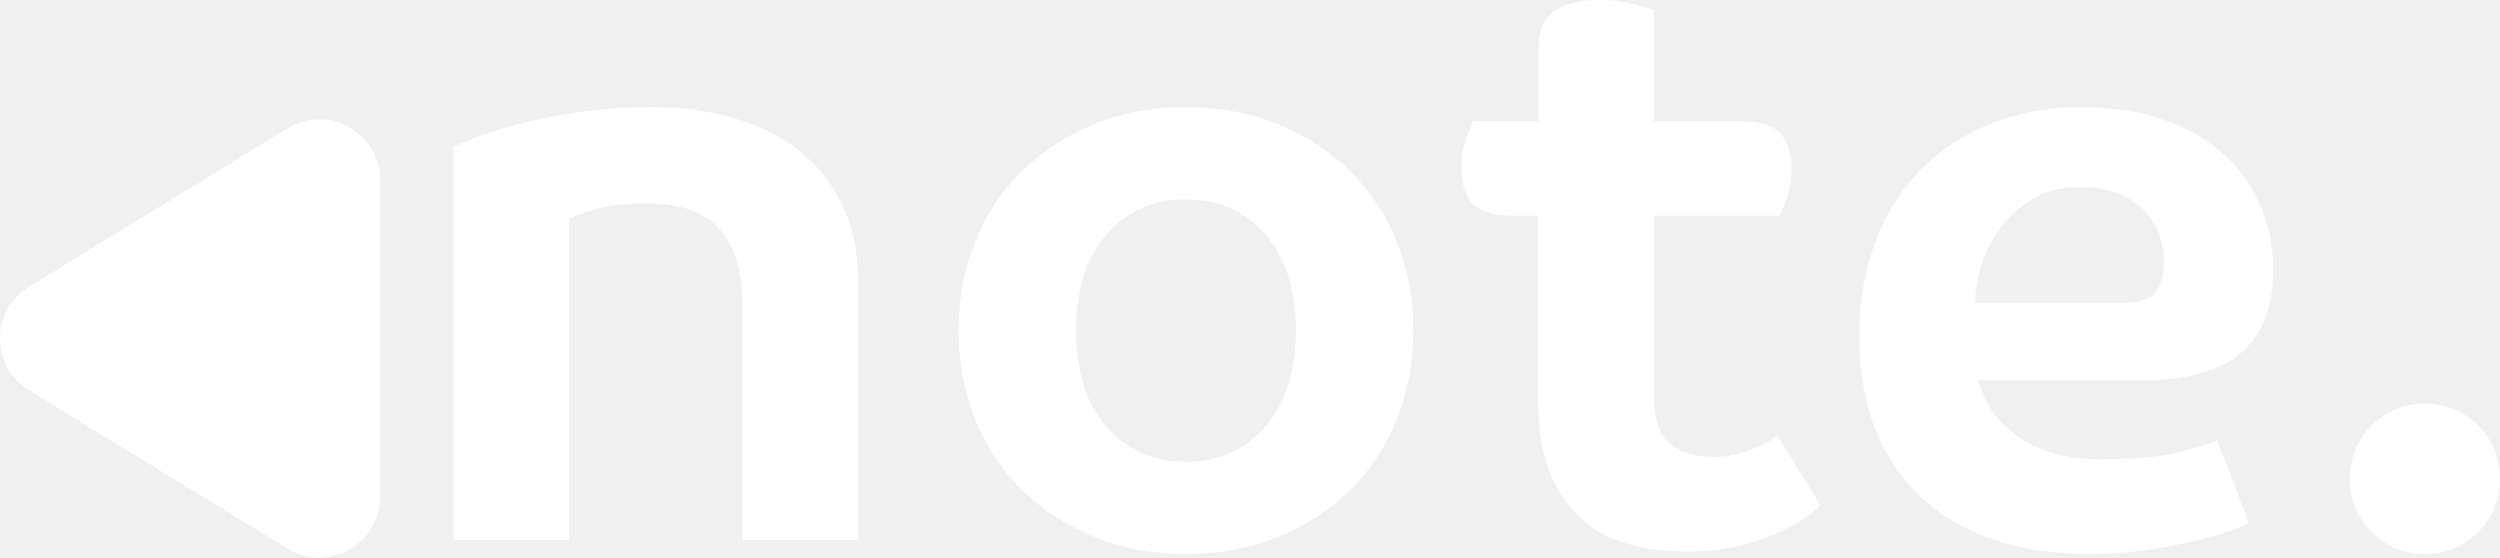
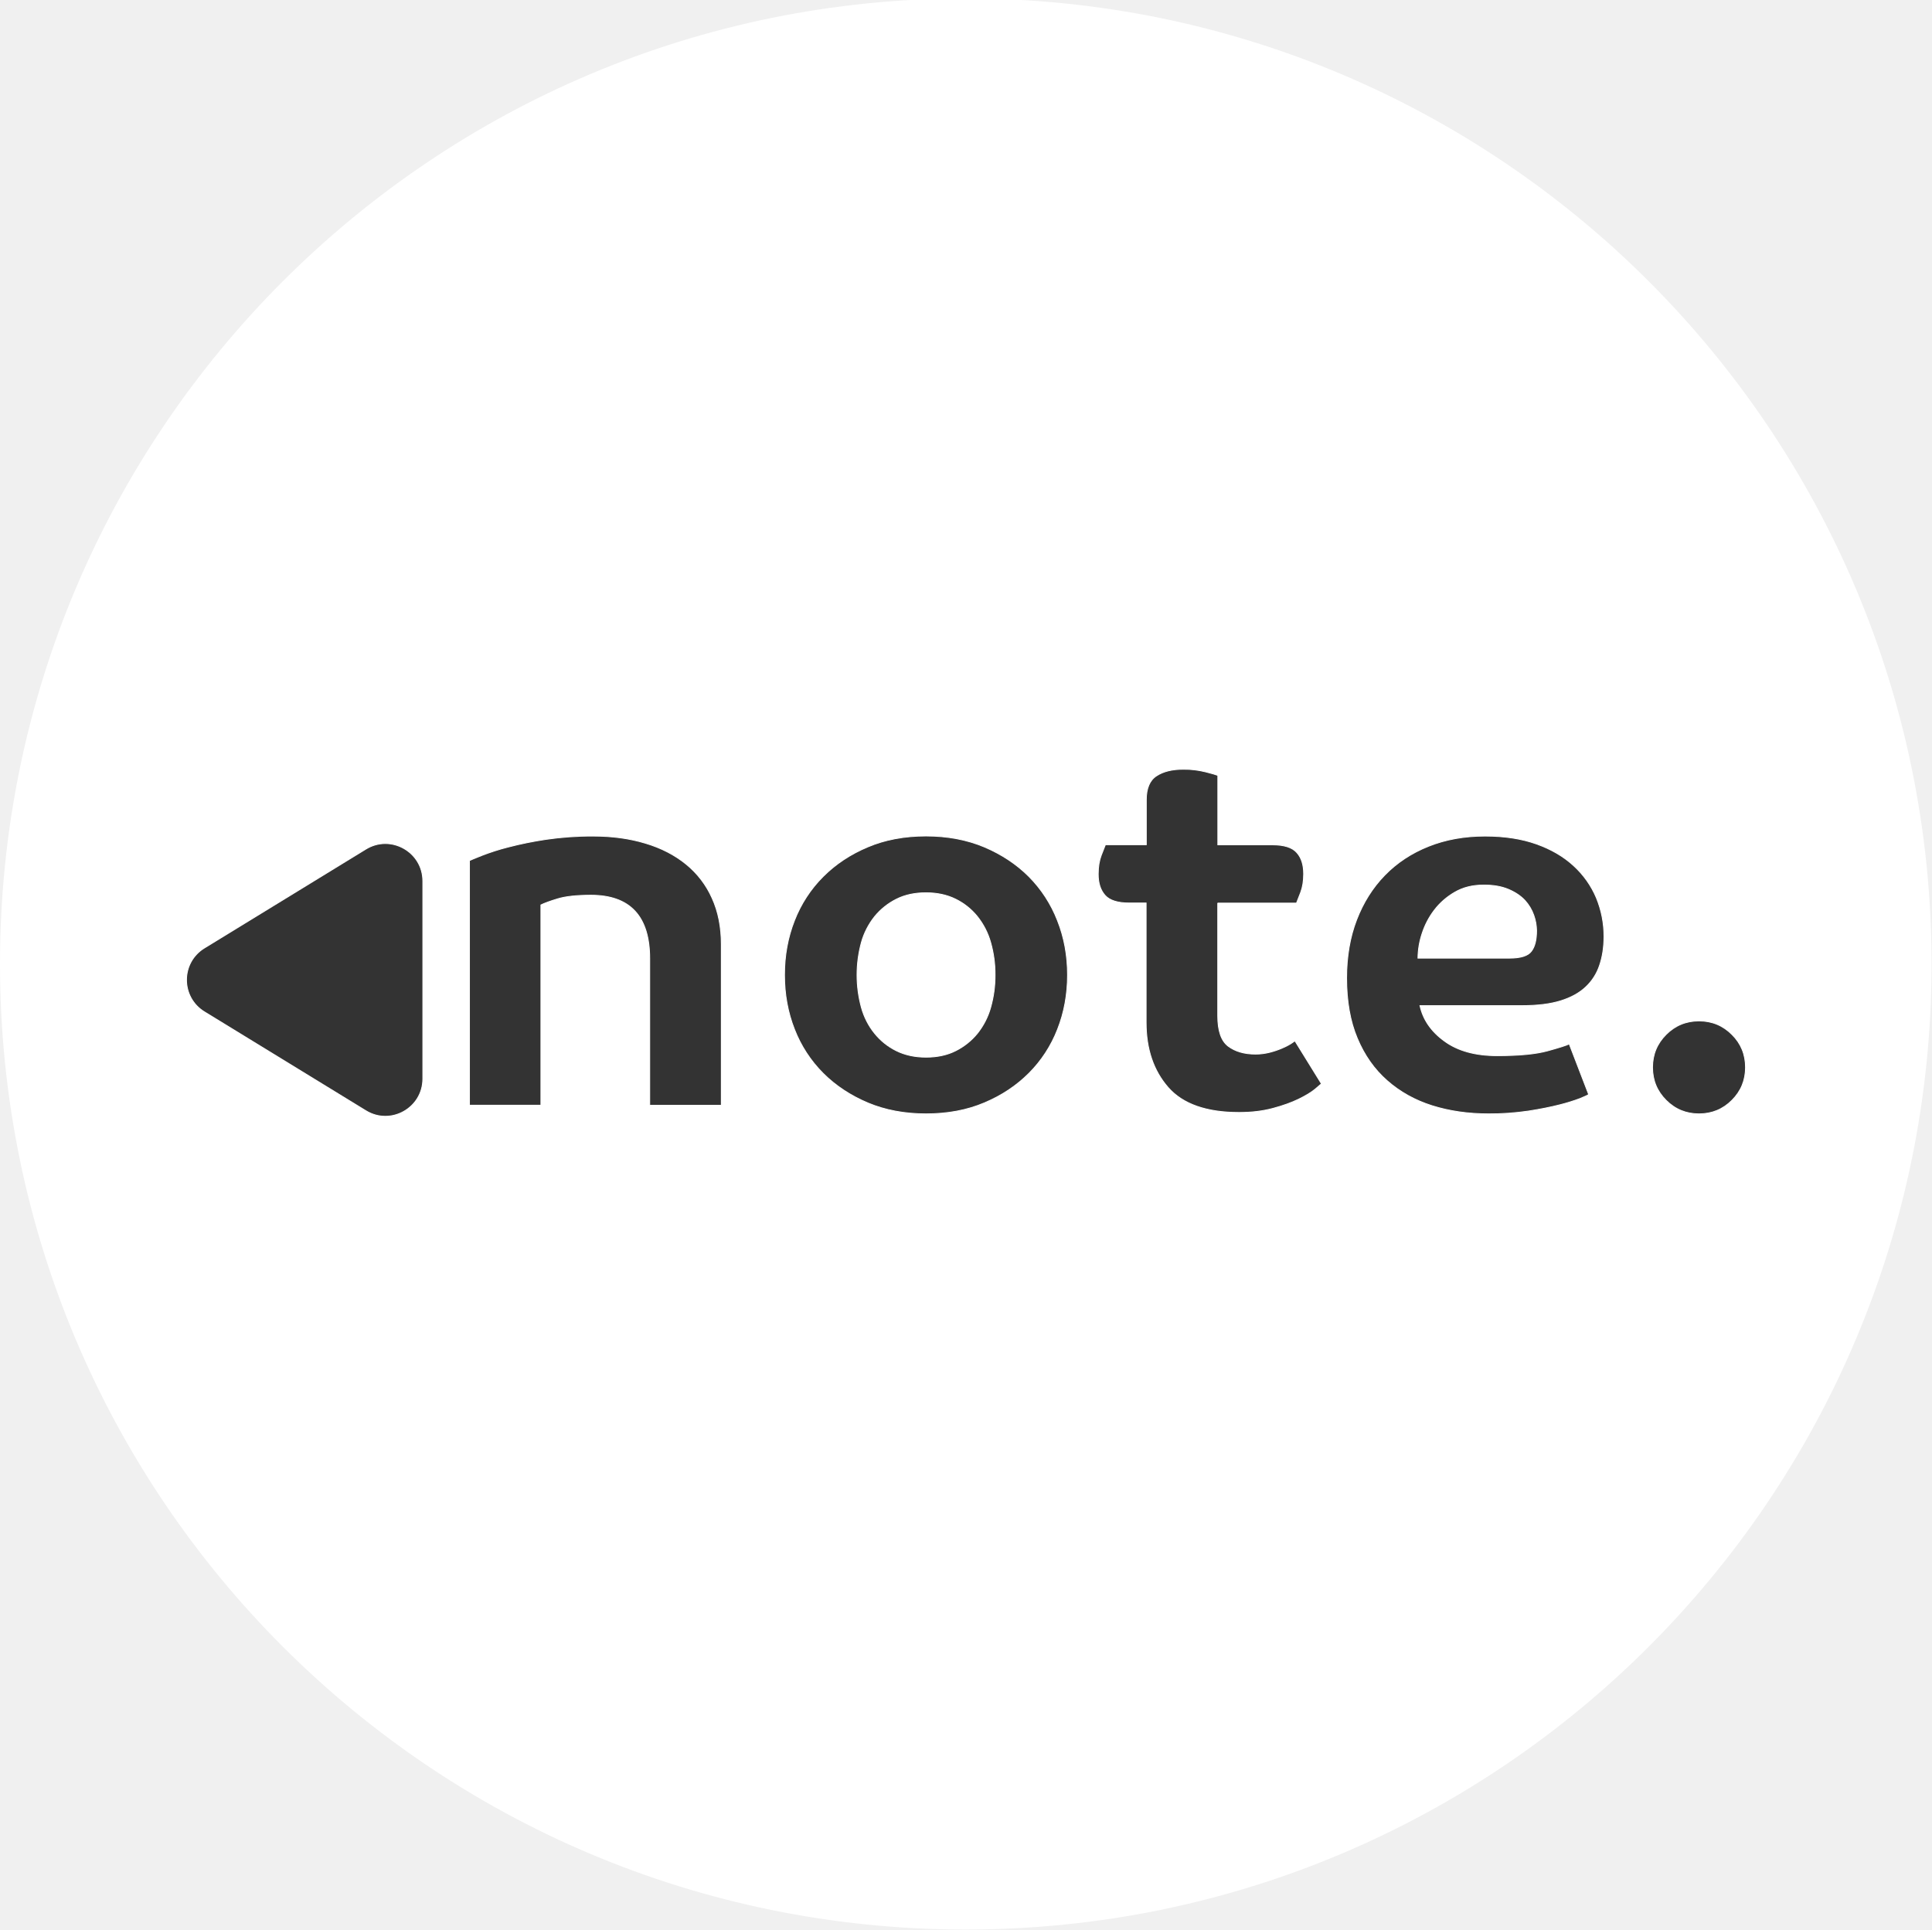
- <svg xmlns="http://www.w3.org/2000/svg" viewBox="0 0 2205.94 492.11">
-   <defs>
-     <style>.cls-1{fill:#fff;stroke:#fff;stroke-miterlimit:10;}</style>
-   </defs>
-   <g id="Layer_2" data-name="Layer 2">
-     <g id="Layer_1-2" data-name="Layer 1">
-       <g id="Layer_2-2" data-name="Layer 2">
-         <g id="Layer_1-2-2" data-name="Layer 1-2">
-           <path class="cls-1" d="M25.82,343.9l228.3,139.82c35.32,21.63,80.68-3.79,80.68-45.2V158.88c0-41.41-45.37-66.83-80.68-45.2L25.82,253.5C-7.94,274.18-7.94,323.22,25.82,343.9Z" />
-           <path class="cls-1" d="M655.56,476V268.57q0-89.59-83.09-89.6-30.35,0-47,5.06t-23.84,8.67V476H400.5V129.84q2.88-1.44,17.34-7.23A346.42,346.42,0,0,1,455,110.69,498.17,498.17,0,0,1,508.5,99.85a443.55,443.55,0,0,1,66.84-4.7q40.46,0,74.06,10.12t57.44,29.62a131.85,131.85,0,0,1,36.85,48.05q13,28.55,13,65.39V476Z" />
-           <path class="cls-1" d="M1246.6,291.69q0,41.19-14.09,77a180.24,180.24,0,0,1-40.46,62.14q-26.38,26.38-63.22,41.91t-82.33,15.49q-45.52,0-82.37-15.54t-63.22-41.91a180.08,180.08,0,0,1-40.46-62.14q-14.09-35.77-14.09-77t14.09-77a180.19,180.19,0,0,1,40.46-62.14q26.37-26.37,63.22-41.91t82.37-15.43q45.52,0,82.37,15.54t63.22,41.91a180.35,180.35,0,0,1,40.41,62.13Q1246.6,250.5,1246.6,291.69Zm-102.6,0a165.41,165.41,0,0,0-6.14-45.88A102.9,102.9,0,0,0,1119.07,209a92.68,92.68,0,0,0-30.71-24.57q-18.07-9-41.91-9t-41.91,9A92.45,92.45,0,0,0,973.83,209,102.54,102.54,0,0,0,955,245.81a174.46,174.46,0,0,0,0,91.77,102.35,102.35,0,0,0,18.79,36.85A92.17,92.17,0,0,0,1004.5,399q18.05,9,41.91,9t41.91-9A92.4,92.4,0,0,0,1119,374.42a102.71,102.71,0,0,0,18.79-36.85A165.29,165.29,0,0,0,1144,291.69Z" />
-           <path class="cls-1" d="M1459,189.81V349.5q0,31.8,14.81,43t38.66,11.2a78.54,78.54,0,0,0,19.87-2.53,121.26,121.26,0,0,0,17.34-5.78,87.2,87.2,0,0,0,12.64-6.5,58.58,58.58,0,0,0,5.78-4l37.57,60.7q-1.46,1.46-9.39,8t-22.76,13.73q-14.82,7.23-36.13,13t-48.05,5.78q-69.37,0-100.44-35.41t-31.07-91.77V189.81H1334q-24.57,0-34.32-10.84T1290,148.62q0-15.17,4.34-26.37t5.78-14.81h57.8V43.85q0-24.56,14.45-34T1410.62.5a123.64,123.64,0,0,1,30.71,3.61q14.09,3.62,17.7,5.06v98.27h77.31q24.56,0,34.32,10.84t9.75,30.35q0,15.17-4.34,26.37t-5.78,14.81Z" />
-           <path class="cls-1" d="M2005.29,237.5q0,22.41-6.14,40.46a74.62,74.62,0,0,1-19.51,30.71q-13.38,12.65-35.41,19.51T1889.68,335H1745.16q6.5,29.64,34.68,50.22t74.42,20.59q46.23,0,71.17-6.86t30.71-9.75l27.46,71.53q-1.46,1.46-12.28,5.78a243.81,243.81,0,0,1-29.26,9q-18.43,4.69-43.71,8.67a365.94,365.94,0,0,1-56.36,4q-43.35,0-79.84-11.56t-63.59-35.41q-27.1-23.84-42.27-60T1641.12,296q0-45.52,14.09-82.37T1695,150.4q25.64-26.37,61.78-40.82t80.2-14.45q41.19,0,72.62,11.2T1962.3,137a127.79,127.79,0,0,1,32.15,45.52A141.38,141.38,0,0,1,2005.29,237.5Zm-95.38-8.67a67.1,67.1,0,0,0-4-21.68,59,59,0,0,0-12.64-21q-8.67-9.38-23.12-15.54t-35.39-6.11q-23.13,0-40.46,10.12a97.82,97.82,0,0,0-28.9,25.29,109.48,109.48,0,0,0-17.34,33.24,113.49,113.49,0,0,0-5.78,34.68h129.34q23.84,0,31.07-9.75T1909.91,228.83Z" />
-           <path class="cls-1" d="M2205.44,422.5q0,27.47-19.15,46.61t-46.61,19.15q-27.47,0-46.61-19.15t-19.14-46.61q0-27.45,19.15-46.61t46.61-19.15q27.45,0,46.61,19.15T2205.44,422.5Z" />
+ <svg xmlns="http://www.w3.org/2000/svg" version="1.1" id="Layer_1" x="0px" y="0px" viewBox="0 0 2205.9 2203.6" style="enable-background:new 0 0 2205.9 2203.6;" xml:space="preserve">
+   <style type="text/css">
+ 	.st0{fill:#FFFFFF;}
+ 	.st1{fill:#333333;stroke:#FFFFFF;stroke-miterlimit:10;}
+ </style>
+   <g>
+     <circle class="st0" cx="1102.7" cy="1100.9" r="1102.7" />
+     <g id="Layer_2">
+       <g id="Layer_1-2">
+         <g id="Layer_2-2">
+           <g id="Layer_1-2-2">
+             <path class="st1" d="M233.4,1155.6l184.3,112.9c28.5,17.5,65.1-3.1,65.1-36.5v-225.8c0-33.4-36.6-54-65.1-36.5l-184.3,112.9       C206.1,1099.3,206.1,1138.9,233.4,1155.6z" />
+             <path class="st1" d="M741.8,1262.2v-167.5c0-48.2-22.4-72.3-67.1-72.3c-16.3,0-29,1.4-37.9,4.1c-9,2.7-15.4,5.1-19.2,7v228.7       h-81.6V982.8c1.6-0.8,6.2-2.7,14-5.8c9.8-3.8,19.8-7,30-9.6c14.2-3.7,28.6-6.6,43.2-8.8c17.9-2.6,35.9-3.9,54-3.8       c21.8,0,41.7,2.7,59.8,8.2c18.1,5.4,33.5,13.4,46.4,23.9c12.8,10.4,23,23.7,29.7,38.8c7,15.4,10.5,33,10.5,52.8v183.8H741.8z" />
+             <path class="st1" d="M1218.9,1113.4c0,22.2-3.8,42.9-11.4,62.2c-7.3,18.8-18.4,35.9-32.7,50.2c-14.2,14.2-31.2,25.5-51,33.8       c-19.8,8.4-42,12.5-66.5,12.5c-24.5,0-46.7-4.2-66.5-12.5c-19.8-8.4-36.8-19.6-51-33.8c-14.3-14.3-25.4-31.4-32.7-50.2       c-7.6-19.3-11.4-40-11.4-62.2c0-22.2,3.8-42.9,11.4-62.2c7.3-18.8,18.4-35.9,32.7-50.2c14.2-14.2,31.2-25.5,51-33.8       c19.8-8.4,42-12.5,66.5-12.5c24.5,0,46.7,4.2,66.5,12.5c19.8,8.4,36.8,19.6,51,33.8c14.2,14.3,25.3,31.4,32.6,50.2       C1215.1,1070.6,1218.9,1091.3,1218.9,1113.4z M1136.1,1113.4c0.1-12.5-1.6-25-5-37c-3-10.8-8.2-20.9-15.2-29.7       c-6.7-8.3-15.2-15.1-24.8-19.8c-9.7-4.8-21-7.3-33.8-7.3s-24.1,2.4-33.8,7.3c-9.6,4.8-18,11.5-24.8,19.8       c-7,8.8-12.2,18.9-15.2,29.7c-6.6,24.3-6.6,49.8,0,74.1c3,10.8,8.1,21,15.2,29.7c6.7,8.3,15.2,15.1,24.8,19.8       c9.7,4.8,21,7.3,33.8,7.3s24.1-2.4,33.8-7.3c9.6-4.8,18-11.5,24.8-19.8c7-8.8,12.2-18.9,15.2-29.7       C1134.5,1138.4,1136.2,1126,1136.1,1113.4z" />
+             <path class="st1" d="M1390.4,1031.2v128.9c0,17.1,4,28.7,12,34.7c8,6,18.4,9,31.2,9c5.4,0,10.8-0.7,16-2       c4.8-1.2,9.5-2.8,14-4.7c3.5-1.5,7-3.2,10.2-5.2c1.6-1,3.2-2.1,4.7-3.2l30.3,49c-0.8,0.8-3.3,2.9-7.6,6.5       c-4.3,3.5-10.4,7.2-18.4,11.1c-8,3.9-17.7,7.4-29.2,10.5c-11.5,3.1-24.4,4.7-38.8,4.7c-37.3,0-64.4-9.5-81.1-28.6       c-16.7-19.1-25.1-43.8-25.1-74.1v-136.5h-19.2c-13.2,0-22.5-2.9-27.7-8.8c-5.2-5.8-7.9-14-7.8-24.5c0-8.2,1.2-15.3,3.5-21.3       s3.9-10,4.7-12h46.7v-51.3c0-13.2,3.9-22.4,11.7-27.4c7.8-5.1,18.1-7.6,30.9-7.5c8.4-0.1,16.7,0.9,24.8,2.9       c7.6,1.9,12.3,3.3,14.3,4.1v79.3h62.4c13.2,0,22.5,2.9,27.7,8.8c5.3,5.8,7.9,14,7.9,24.5c0,8.2-1.2,15.3-3.5,21.3       c-2.3,6-3.9,10-4.7,12H1390.4z" />
+             <path class="st1" d="M1831.4,1069.7c0,12.1-1.7,22.9-5,32.7c-3.1,9.4-8.5,18-15.8,24.8c-7.2,6.8-16.7,12.1-28.6,15.8       c-11.9,3.7-26.5,5.5-44,5.5h-116.7c3.5,16,12.8,29.5,28,40.5c15.2,11.1,35.2,16.6,60.1,16.6c24.9,0,44-1.8,57.5-5.5       c13.4-3.7,21.7-6.3,24.8-7.9l22.2,57.7c-0.8,0.8-4.1,2.3-9.9,4.7c-7.7,2.9-15.6,5.3-23.6,7.3c-9.9,2.5-21.7,4.9-35.3,7       c-15.1,2.2-30.3,3.3-45.5,3.2c-23.3,0-44.8-3.1-64.5-9.3c-19.6-6.2-36.8-15.8-51.3-28.6c-14.6-12.8-26-29-34.1-48.4       c-8.2-19.5-12.2-42.4-12.2-68.8c0-24.5,3.8-46.7,11.4-66.5s18.3-36.8,32.1-51c13.8-14.2,30.4-25.2,49.9-33s41-11.7,64.7-11.7       c22.2,0,41.7,3,58.6,9s31.1,14.3,42.5,24.8c11.2,10.2,20.1,22.7,26,36.7C1828.5,1039.4,1831.5,1054.5,1831.4,1069.7z        M1754.4,1062.7c-0.1-6-1.2-11.9-3.2-17.5c-2.2-6.3-5.7-12.1-10.2-17c-4.7-5-10.9-9.2-18.7-12.5c-7.8-3.3-17.3-5-28.6-4.9       c-12.4,0-23.3,2.7-32.7,8.2c-9,5.2-17,12.1-23.3,20.4c-6.2,8.1-10.9,17.2-14,26.8c-3,9-4.6,18.5-4.7,28h104.4       c12.8,0,21.2-2.6,25.1-7.9C1752.5,1081.1,1754.4,1073.2,1754.4,1062.7z" />
+             <path class="st1" d="M1993,1219c0,14.8-5.2,27.3-15.5,37.6c-10.3,10.3-22.8,15.5-37.6,15.5c-14.8,0-27.3-5.2-37.6-15.5       c-10.3-10.3-15.5-22.8-15.5-37.6c0-14.8,5.2-27.3,15.5-37.6c10.3-10.3,22.8-15.5,37.6-15.5c14.8,0,27.3,5.2,37.6,15.5       C1987.9,1191.7,1993,1204.3,1993,1219z" />
+           </g>
        </g>
      </g>
    </g>
  </g>
</svg>
